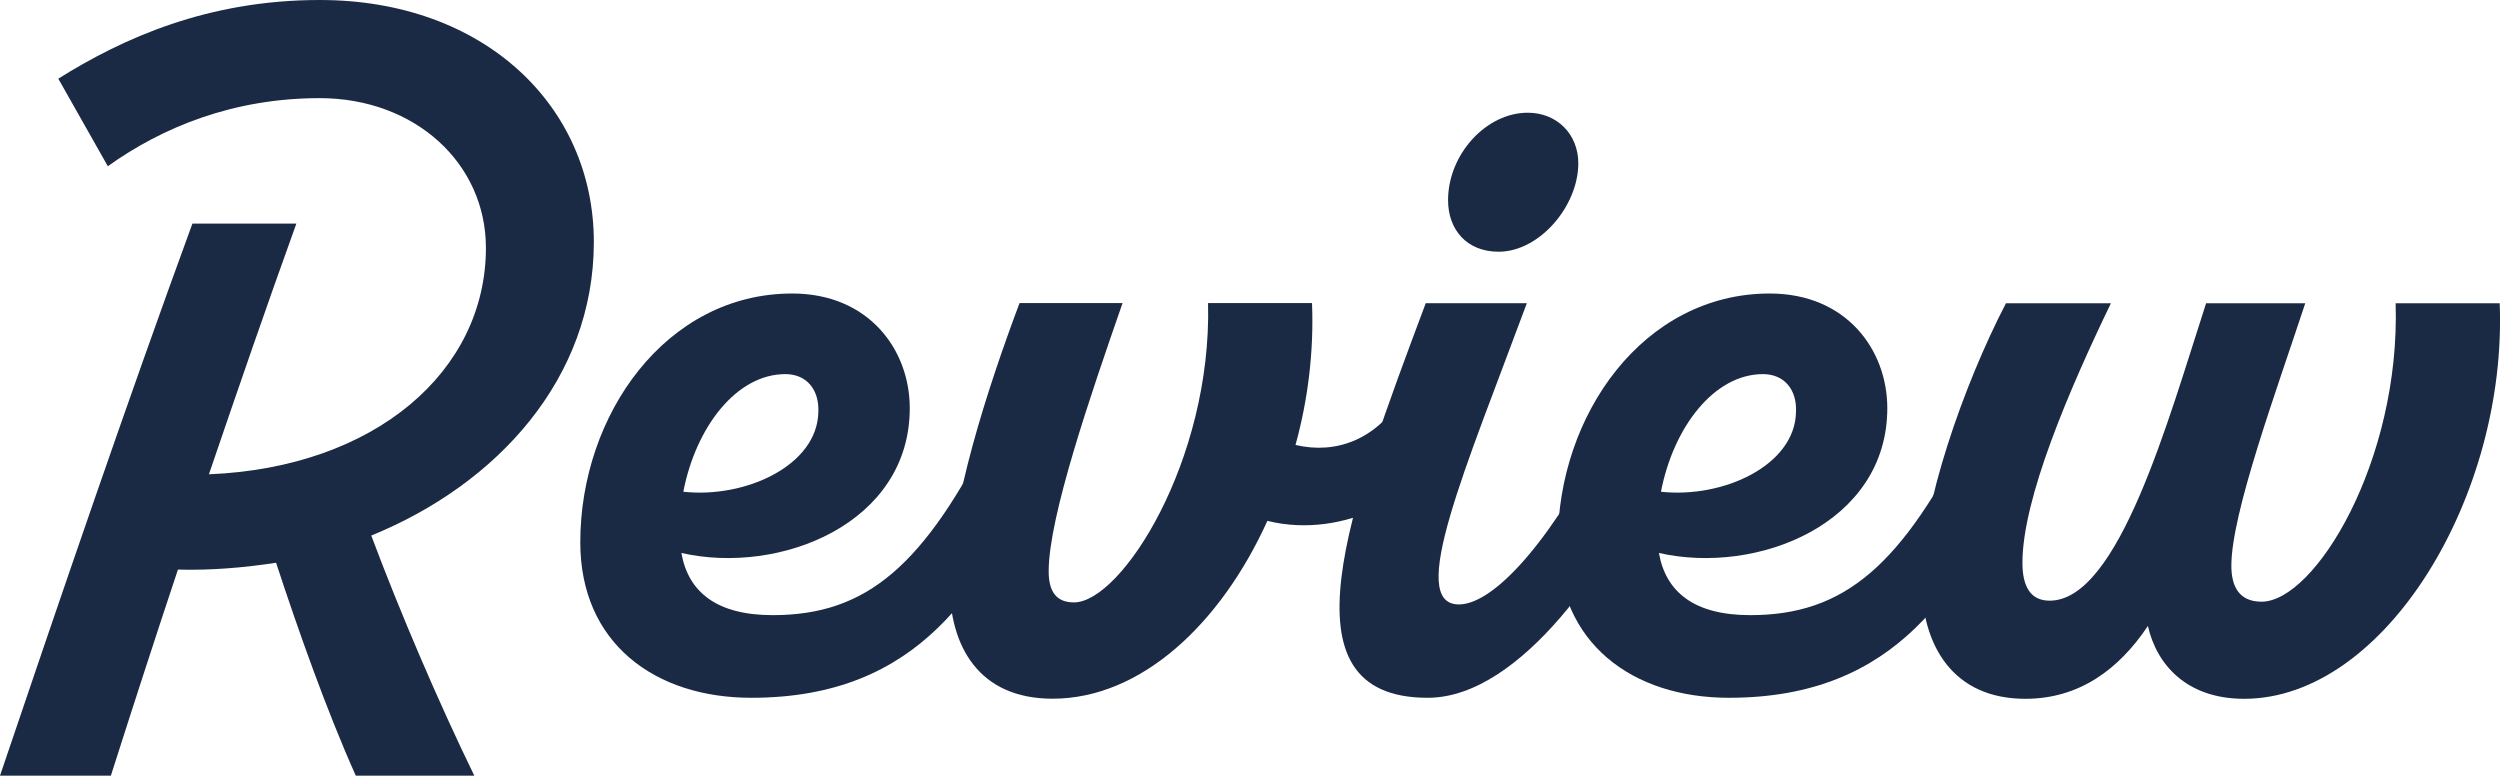
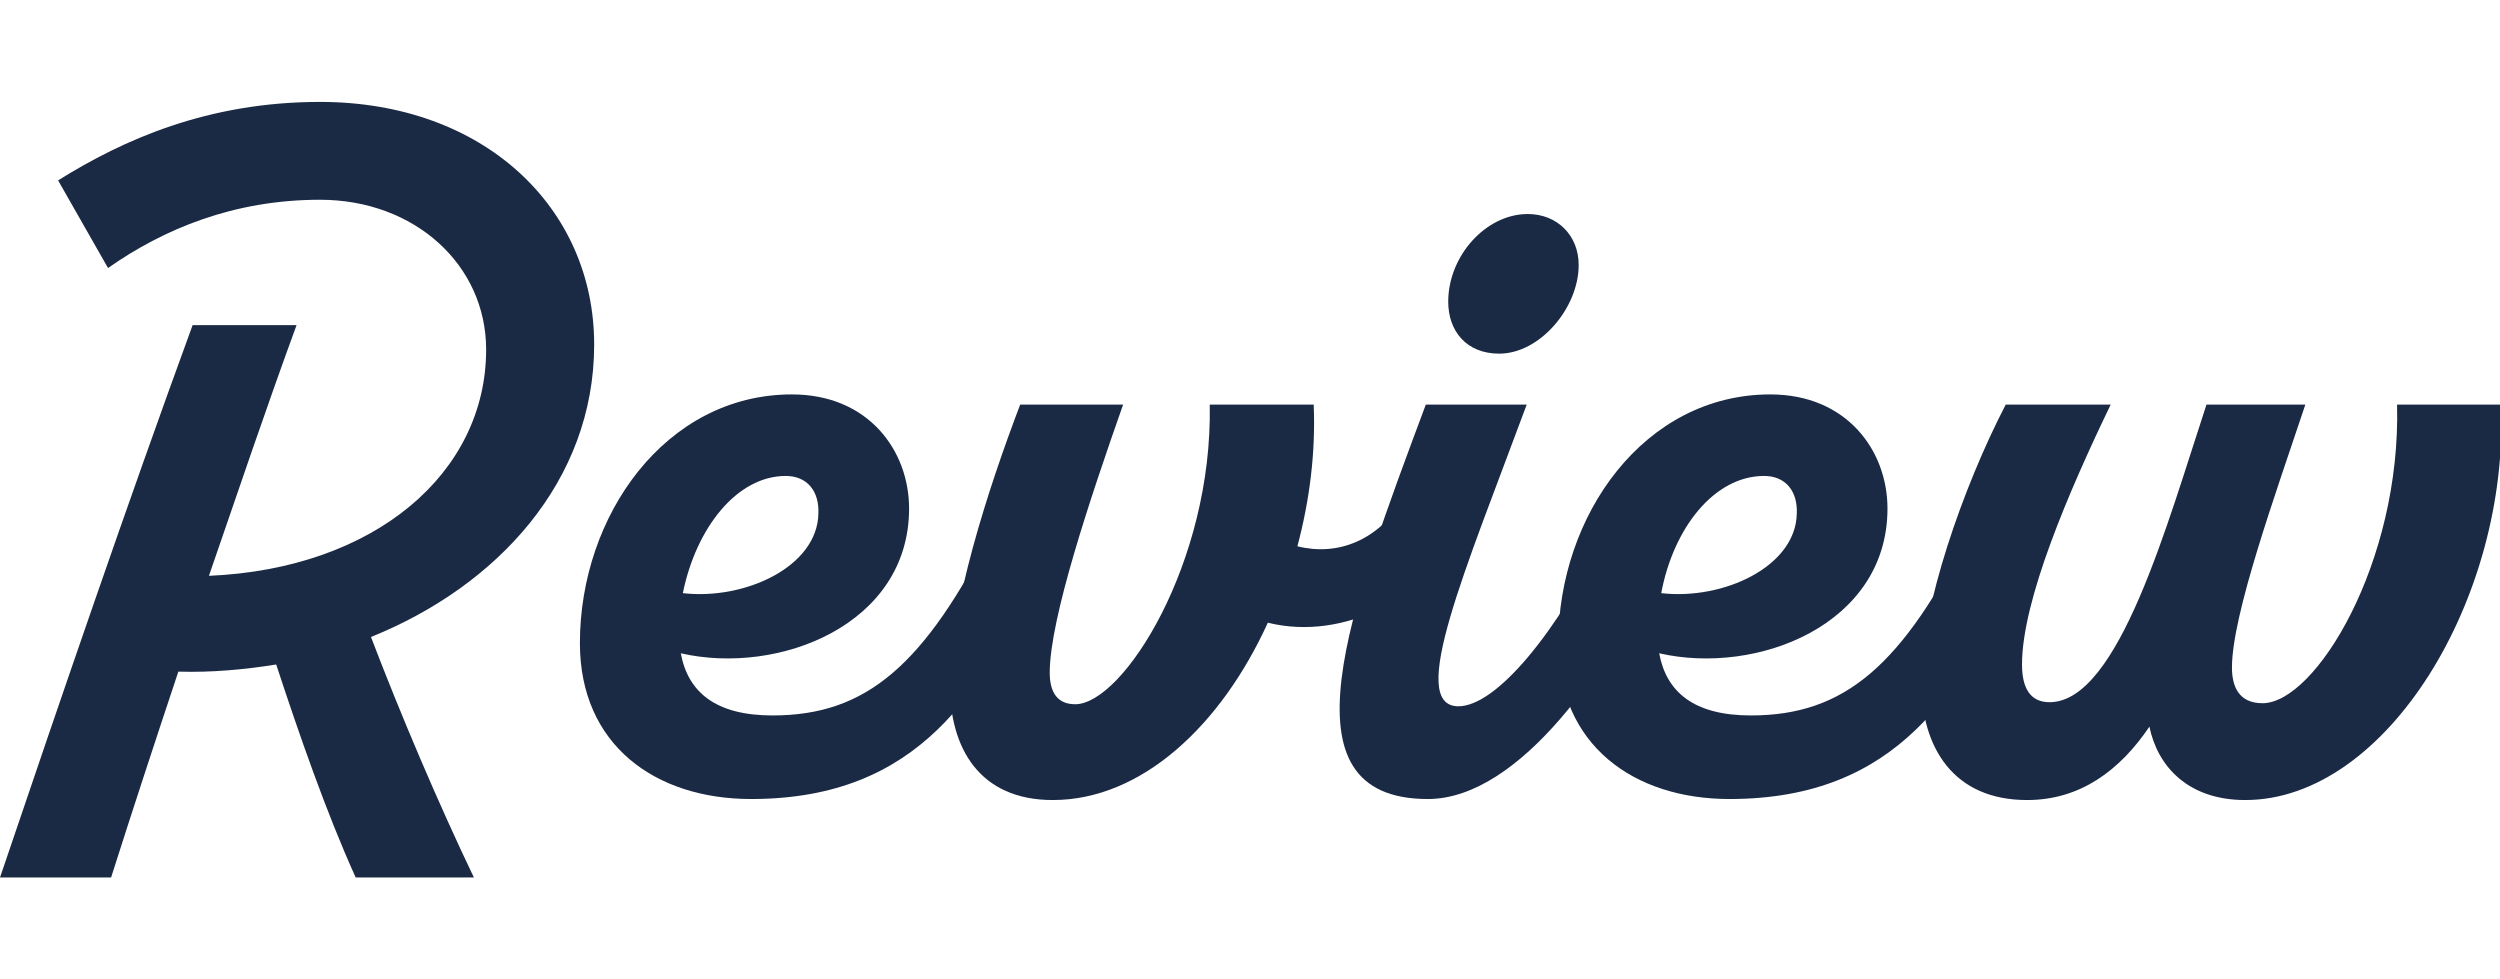
- <svg xmlns="http://www.w3.org/2000/svg" id="_レイヤー_2" data-name="レイヤー 2" viewBox="0 0 245.31 76.1">
-   <defs>
-     <style>
-       .cls-1 {
-         fill: #1b2a44;
-         stroke-width: 0px;
-       }
-     </style>
-   </defs>
+ <svg xmlns="http://www.w3.org/2000/svg" version="1.1" id="_レイヤー_2" x="0px" y="0px" viewBox="0 0 245.3 96" style="enable-background:new 0 0 245.3 96;" xml:space="preserve">
+   <style type="text/css">
+ 	.st0{fill:#1B2A44;}
+ </style>
  <g id="TOP">
    <g>
-       <path class="cls-1" d="m36.43,52.55c2.86,7.63,6.58,16.31,10.11,23.56h-11.63c-2.86-6.39-5.63-14.21-7.82-20.89-3.15.48-6.39.76-9.63.67-2.29,6.87-4.48,13.64-6.58,20.22H0c5.91-17.45,12.49-36.72,18.88-54.17h10.2c-2.86,7.92-5.72,16.21-8.58,24.6,16.31-.67,27.18-10.11,27.18-22.22,0-8.3-6.96-14.69-16.31-14.69-8.49,0-15.45,2.86-20.79,6.68L5.72,7.72C12.11,3.72,20.41,0,31.38,0c16.12,0,26.89,10.4,26.89,23.75s-9.44,23.75-21.84,28.8Z" />
-       <path class="cls-1" d="m101.85,46.63c-5.53,10.97-11.44,21.84-28.13,21.84-9.44,0-16.78-5.34-16.78-15.26,0-12.49,8.39-24.41,20.79-24.41,7.53,0,11.54,5.53,11.54,11.25,0,11.35-12.78,16.4-22.41,14.21.67,3.81,3.43,6.1,8.96,6.1,9.25,0,14.88-4.86,21.65-18.41l4.39,4.67Zm-34.81,1.62c6.1.67,13.16-2.57,13.26-7.82.09-2.19-1.14-3.72-3.24-3.72-4.77,0-8.77,5.15-10.01,11.54Z" />
-       <path class="cls-1" d="m142,43.96c-2.29,4.29-9.92,9.06-17.64,7.15-4.58,10.11-12.4,17.45-21.08,17.45-7.25,0-10.11-5.15-10.11-11.35,0-7.63,3.72-19.07,6.87-27.47h10.11c-3.15,9.06-7.25,20.98-7.25,26.32,0,2,.76,3.05,2.48,3.05,4.67,0,13.54-13.92,13.16-29.37h10.2c.19,4.67-.38,9.44-1.62,13.92,4.01.95,7.92-.57,10.4-4.58l4.48,4.86Z" />
-       <path class="cls-1" d="m161.83,46.63c-3.53,8.11-12.49,21.84-21.74,21.84-14.78,0-7.72-18.6-.19-38.72h9.92c-6.01,16.21-11.83,29.56-6.67,29.56,3.72,0,9.73-7.25,14.59-17.26l4.1,4.58Zm-19.74-26.99c0-4.48,3.72-8.58,7.82-8.58,2.86,0,4.96,2.1,4.96,4.96,0,4.2-3.81,8.68-7.82,8.68-3.15,0-4.96-2.19-4.96-5.05Z" />
-       <path class="cls-1" d="m197.78,46.63c-5.53,10.97-11.44,21.84-28.13,21.84-9.44,0-16.79-5.34-16.79-15.26,0-12.49,8.39-24.41,20.79-24.41,7.53,0,11.54,5.53,11.54,11.25,0,11.35-12.78,16.4-22.41,14.21.67,3.81,3.43,6.1,8.96,6.1,9.25,0,14.88-4.86,21.65-18.41l4.39,4.67Zm-34.81,1.62c6.1.67,13.16-2.57,13.26-7.82.1-2.19-1.14-3.72-3.24-3.72-4.77,0-8.77,5.15-10.01,11.54Z" />
-       <path class="cls-1" d="m188.53,56.84c0-7.15,4.1-18.98,8.3-27.08h10.3c-4.1,8.49-8.68,19.17-8.68,25.46,0,2.29.76,3.72,2.67,3.72,6.77,0,11.64-17.74,15.35-29.18h9.73c-2.86,8.68-7.25,20.6-7.25,25.75,0,1.91.67,3.53,2.96,3.53,5.25,0,13.64-13.83,13.16-29.28h10.21c.76,18.88-11.25,38.81-25.08,38.81-5.63,0-8.58-3.34-9.44-7.15-2.86,4.29-6.77,7.15-12.02,7.15-7.06,0-10.2-5.15-10.2-11.73Z" />
+       <path class="st0" d="M36.4,62.5c2.9,7.6,6.6,16.3,10.1,23.6H34.9c-2.9-6.4-5.6-14.2-7.8-20.9c-3.1,0.5-6.4,0.8-9.6,0.7    c-2.3,6.9-4.5,13.6-6.6,20.2H0c5.9-17.4,12.5-36.7,18.9-54.2h10.2c-2.9,7.9-5.7,16.2-8.6,24.6c16.3-0.7,27.2-10.1,27.2-22.2    c0-8.3-7-14.7-16.3-14.7c-8.5,0-15.4,2.9-20.8,6.7l-4.9-8.6c6.4-4,14.7-7.7,25.7-7.7c16.1,0,26.9,10.4,26.9,23.8    S48.8,57.5,36.4,62.5z" />
+       <path class="st0" d="M101.8,56.6c-5.5,11-11.4,21.8-28.1,21.8c-9.4,0-16.8-5.3-16.8-15.3c0-12.5,8.4-24.4,20.8-24.4    c7.5,0,11.5,5.5,11.5,11.2c0,11.4-12.8,16.4-22.4,14.2c0.7,3.8,3.4,6.1,9,6.1c9.2,0,14.9-4.9,21.7-18.4L101.8,56.6L101.8,56.6z     M67,58.2c6.1,0.7,13.2-2.6,13.3-7.8c0.1-2.2-1.1-3.7-3.2-3.7C72.3,46.7,68.3,51.8,67,58.2L67,58.2z" />
+       <path class="st0" d="M142,53.9c-2.3,4.3-9.9,9.1-17.6,7.2c-4.6,10.1-12.4,17.4-21.1,17.4c-7.2,0-10.1-5.1-10.1-11.3    c0-7.6,3.7-19.1,6.9-27.5h10.1c-3.2,9.1-7.2,21-7.2,26.3c0,2,0.8,3.1,2.5,3.1c4.7,0,13.5-13.9,13.2-29.4h10.2    c0.2,4.7-0.4,9.4-1.6,13.9c4,1,7.9-0.6,10.4-4.6L142,53.9L142,53.9z" />
+       <path class="st0" d="M161.8,56.6c-3.5,8.1-12.5,21.8-21.7,21.8c-14.8,0-7.7-18.6-0.2-38.7h9.9c-6,16.2-11.8,29.6-6.7,29.6    c3.7,0,9.7-7.2,14.6-17.3L161.8,56.6L161.8,56.6z M142.1,29.6c0-4.5,3.7-8.6,7.8-8.6c2.9,0,5,2.1,5,5c0,4.2-3.8,8.7-7.8,8.7    C143.9,34.7,142.1,32.5,142.1,29.6L142.1,29.6z" />
+       <path class="st0" d="M197.8,56.6c-5.5,11-11.4,21.8-28.1,21.8c-9.4,0-16.8-5.3-16.8-15.3c0-12.5,8.4-24.4,20.8-24.4    c7.5,0,11.5,5.5,11.5,11.2c0,11.4-12.8,16.4-22.4,14.2c0.7,3.8,3.4,6.1,9,6.1c9.2,0,14.9-4.9,21.6-18.4L197.8,56.6L197.8,56.6z     M163,58.2c6.1,0.7,13.2-2.6,13.3-7.8c0.1-2.2-1.1-3.7-3.2-3.7C168.2,46.7,164.2,51.8,163,58.2L163,58.2z" />
+       <path class="st0" d="M188.5,66.8c0-7.2,4.1-19,8.3-27.1h10.3c-4.1,8.5-8.7,19.2-8.7,25.5c0,2.3,0.8,3.7,2.7,3.7    c6.8,0,11.6-17.7,15.4-29.2h9.7c-2.9,8.7-7.2,20.6-7.2,25.8c0,1.9,0.7,3.5,3,3.5c5.2,0,13.6-13.8,13.2-29.3h10.2    c0.8,18.9-11.2,38.8-25.1,38.8c-5.6,0-8.6-3.3-9.4-7.2c-2.9,4.3-6.8,7.2-12,7.2C191.7,78.5,188.5,73.4,188.5,66.8L188.5,66.8z" />
    </g>
  </g>
</svg>
